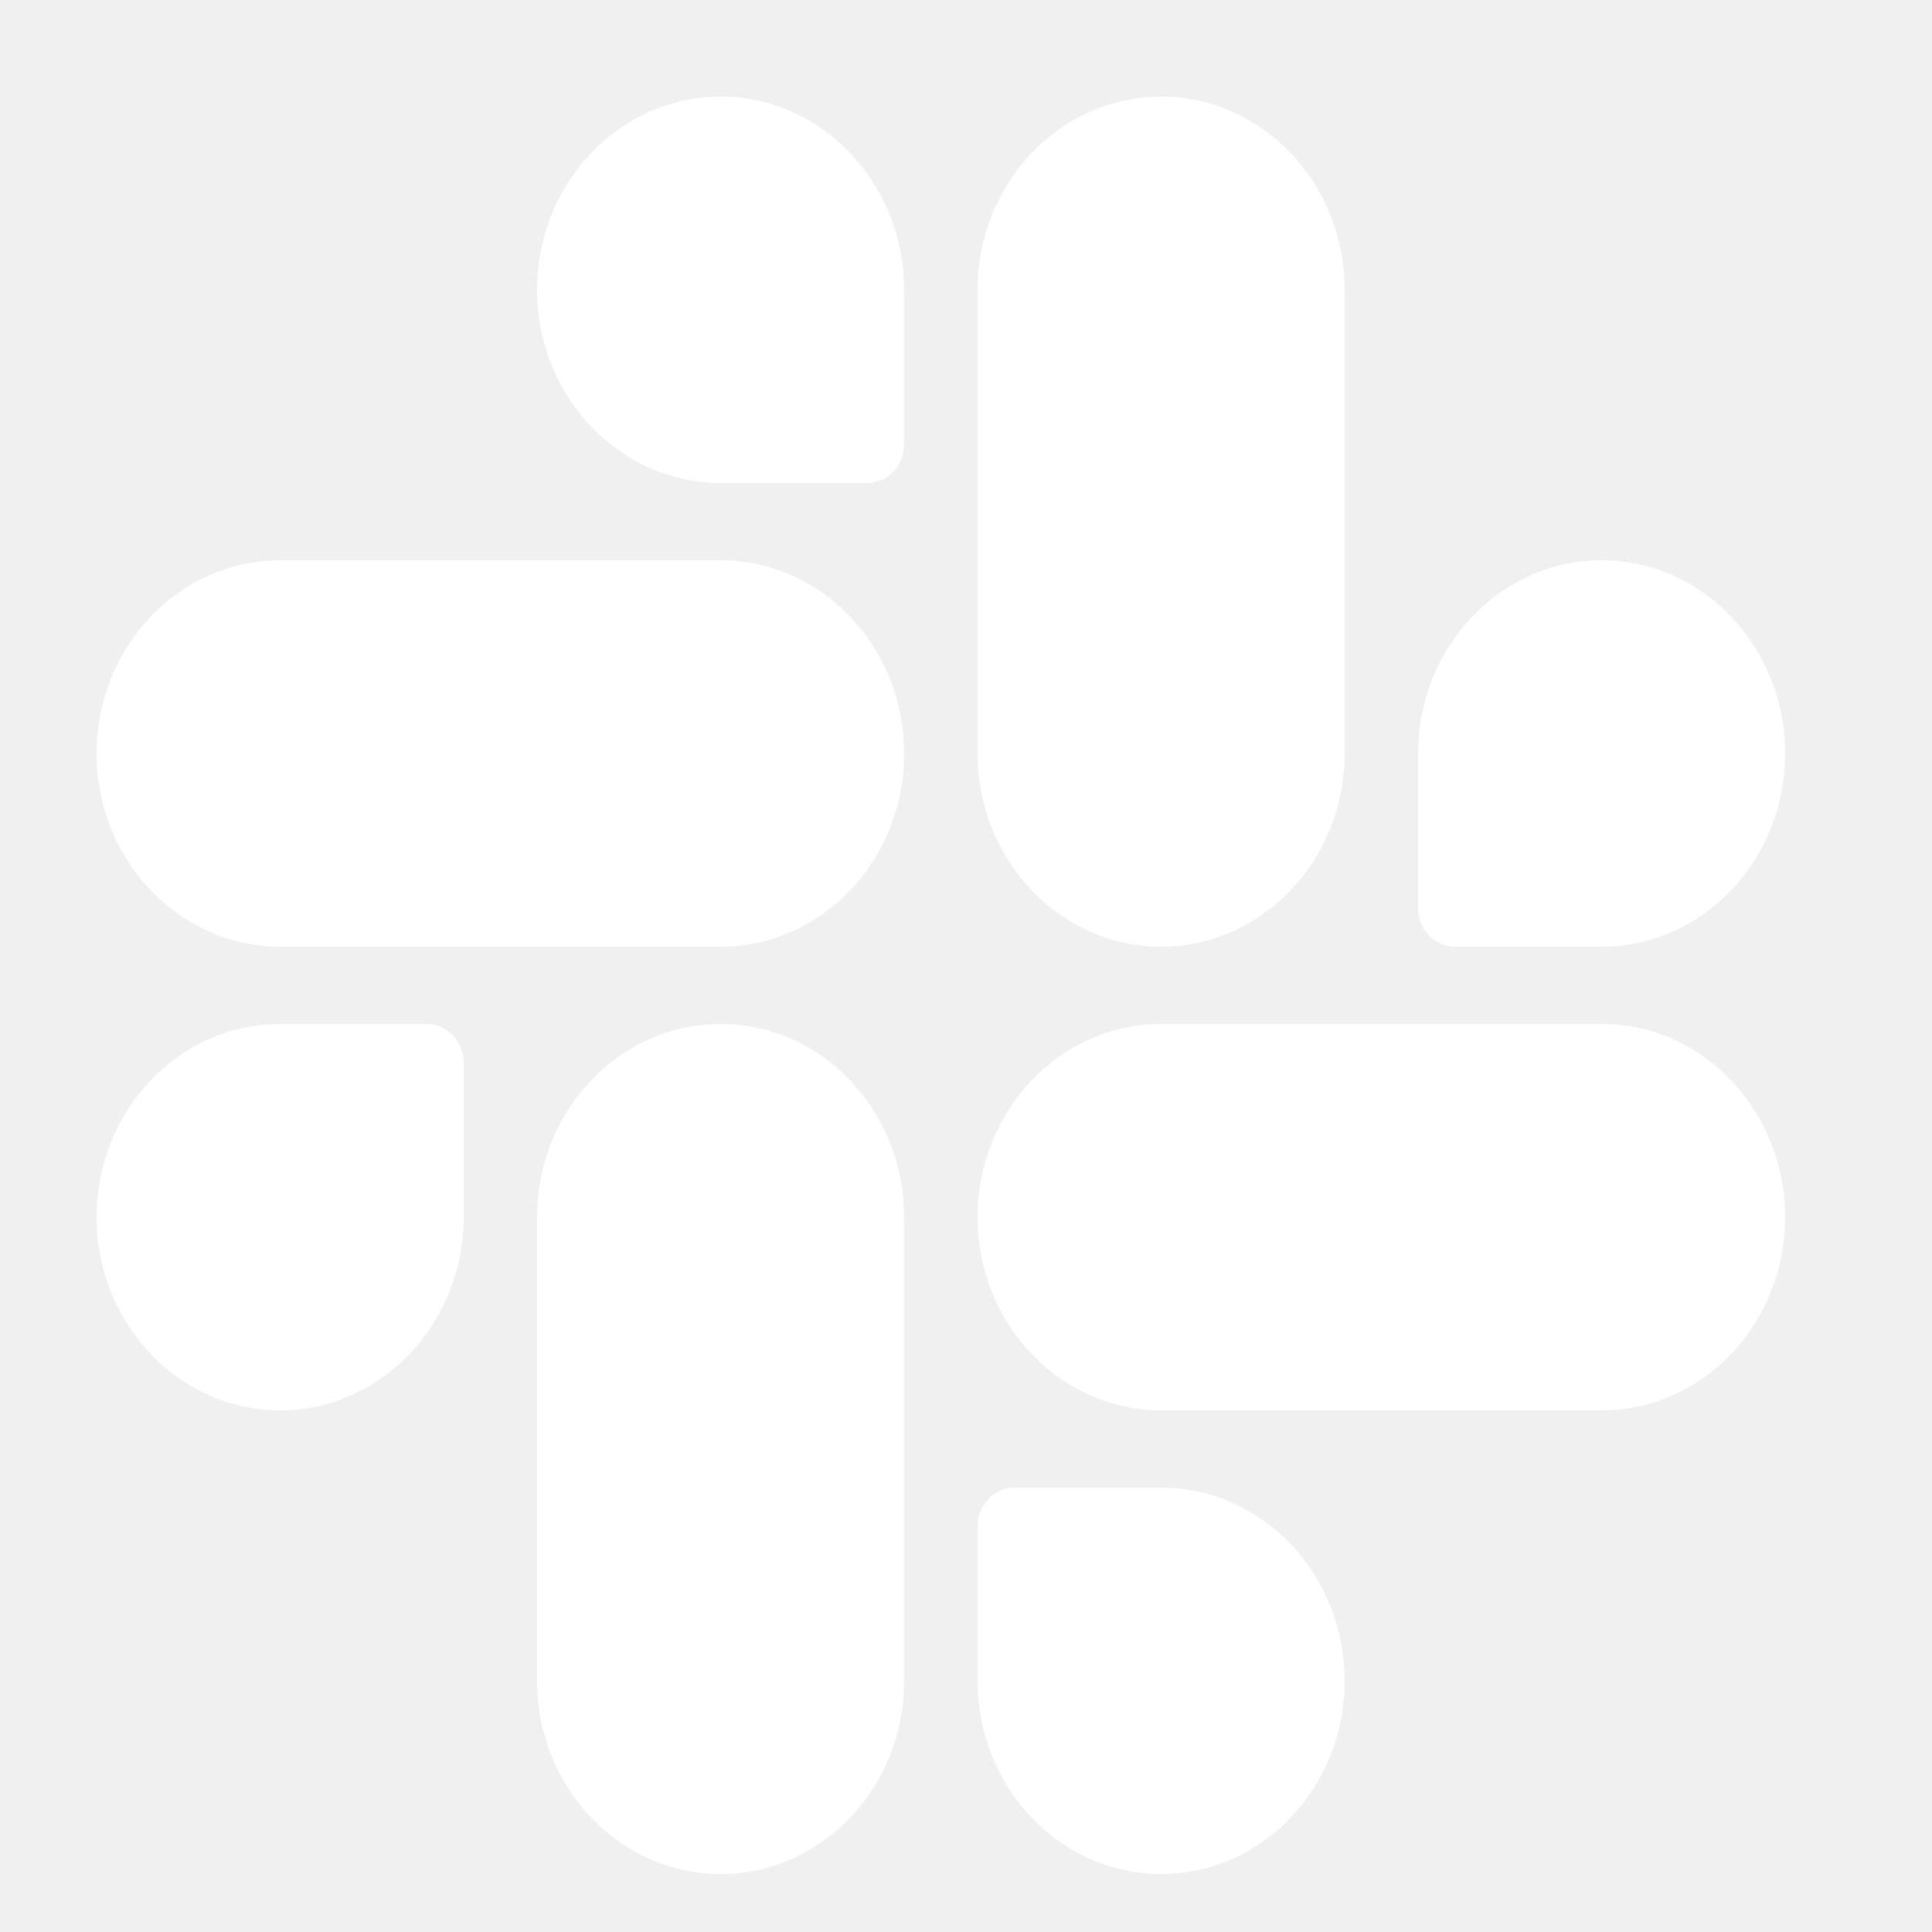
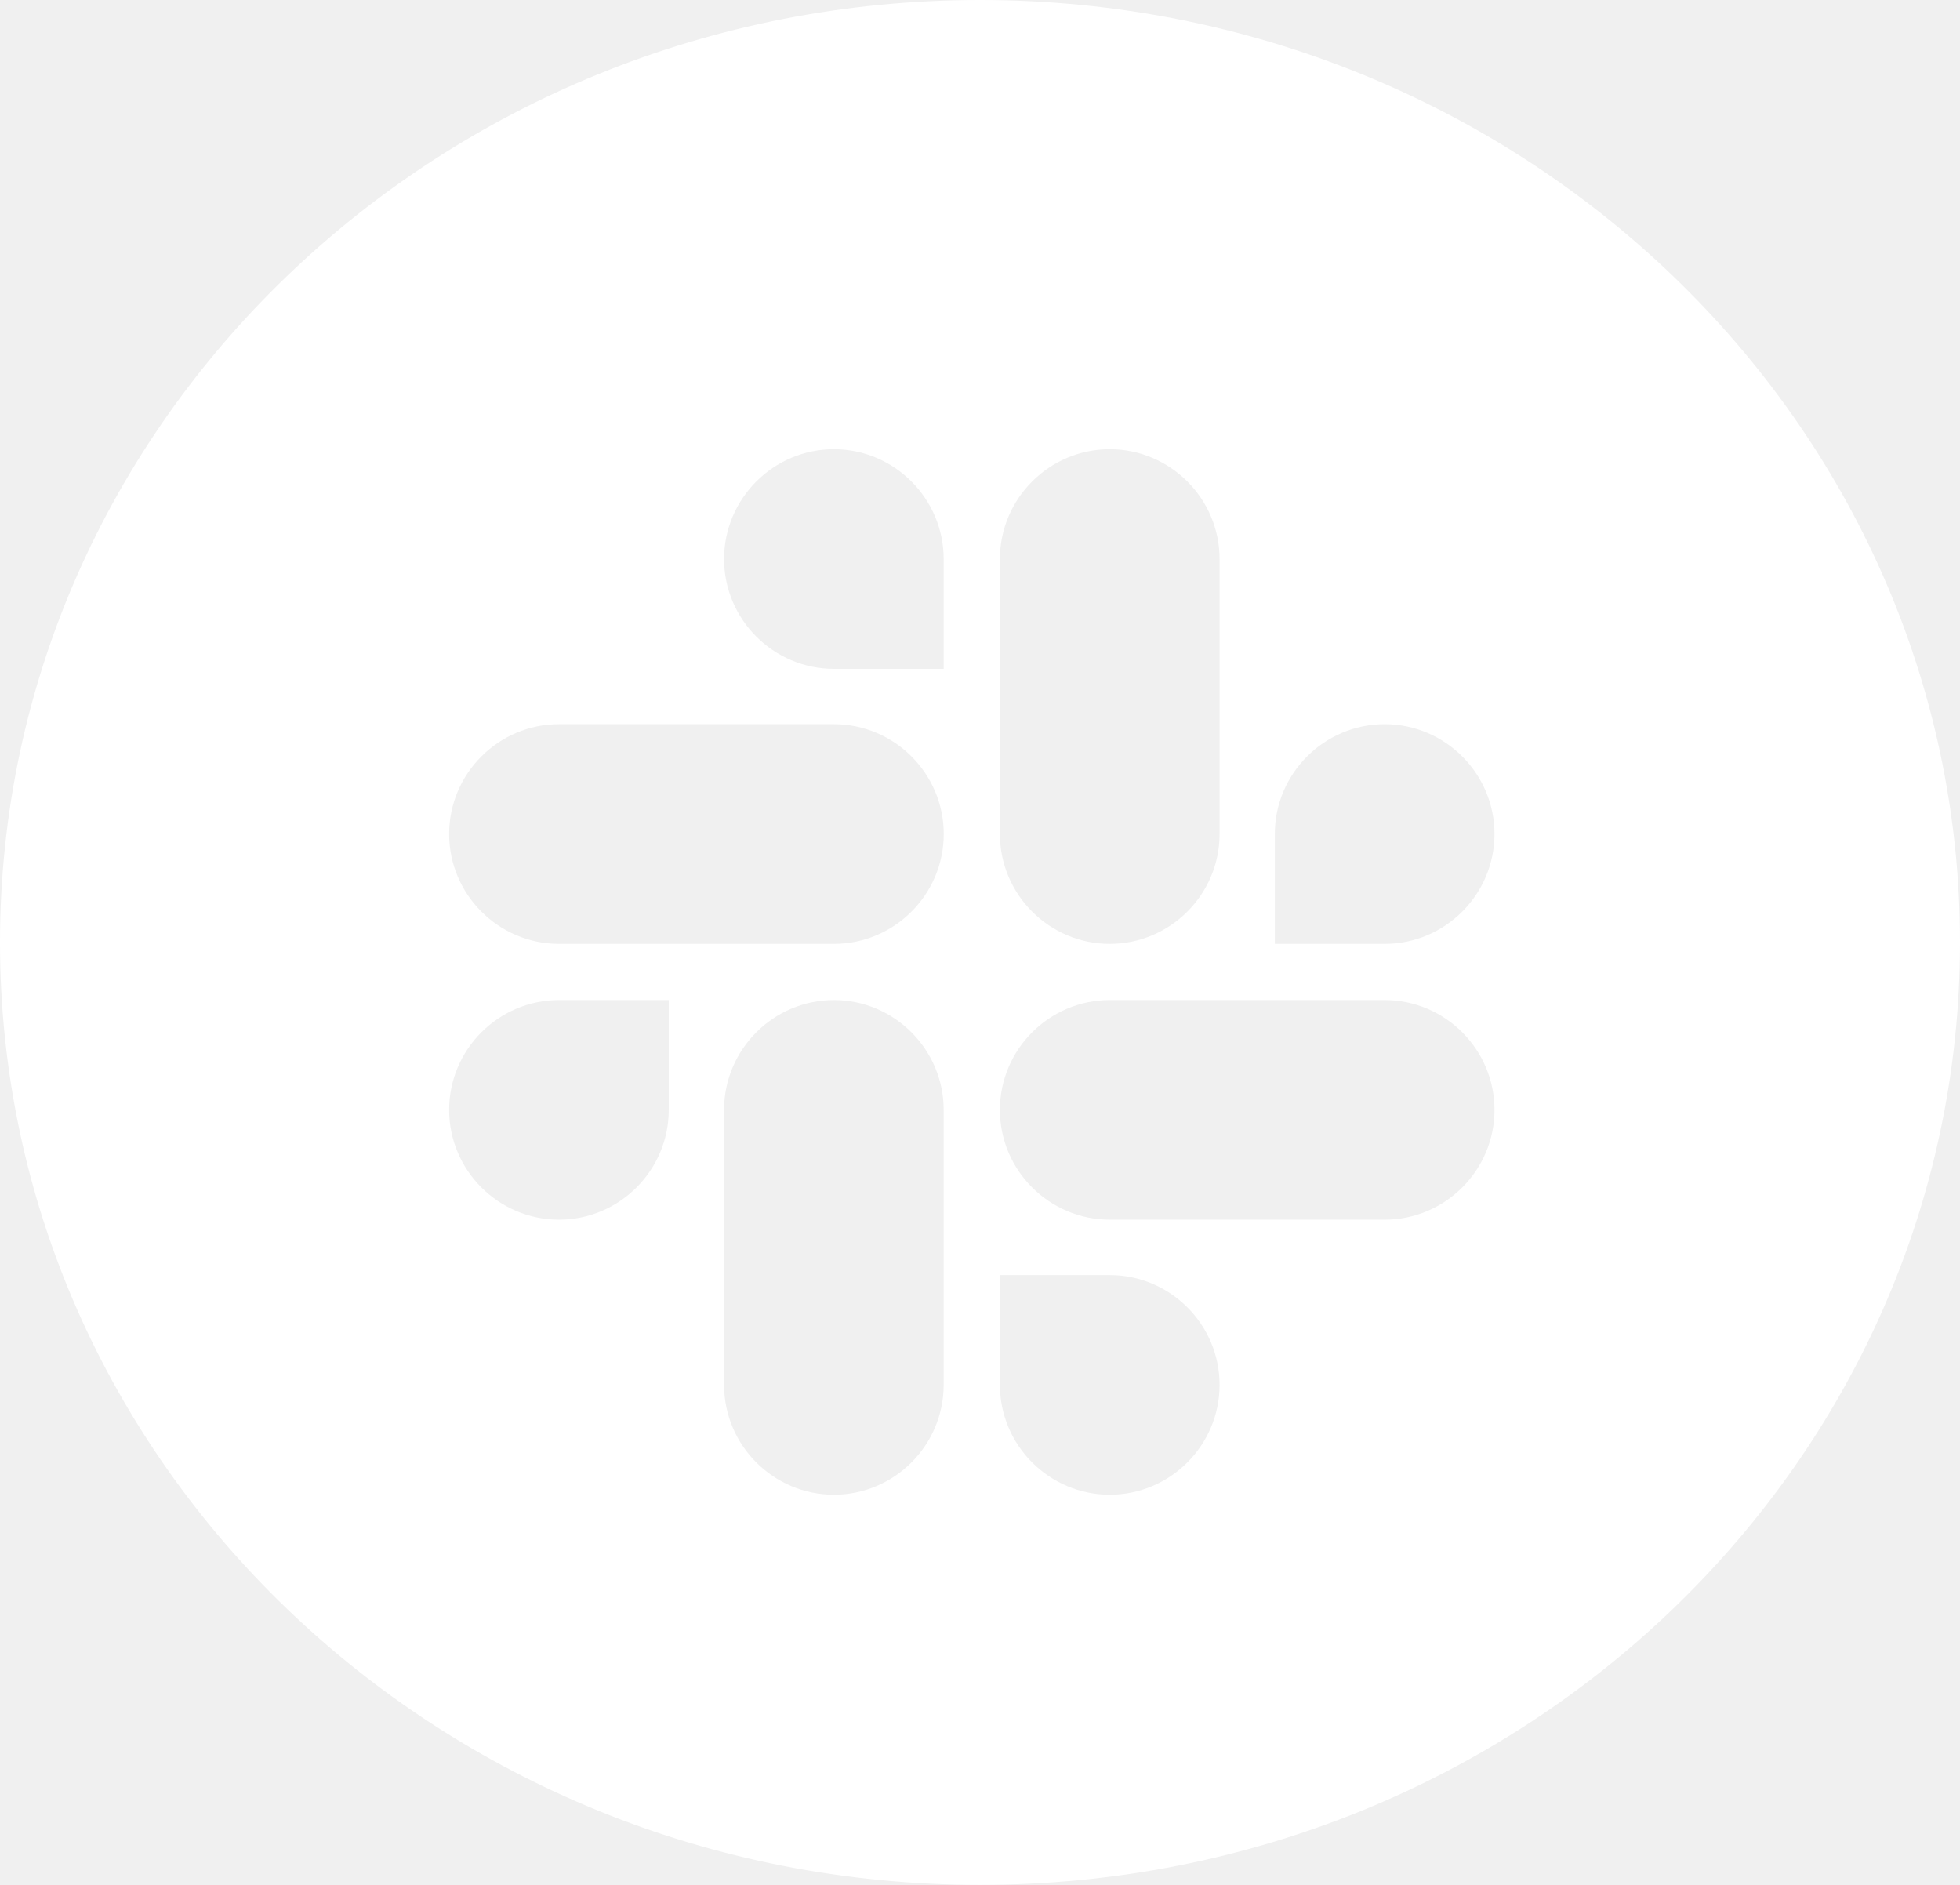
- <svg xmlns="http://www.w3.org/2000/svg" width="20" height="20" viewBox="0 0 20 20" fill="none">
-   <path d="M12.02 9.8C10.972 9.8 10.12 8.903 10.12 7.8V3C10.12 1.897 10.972 1 12.02 1C13.068 1 13.92 1.897 13.92 3V7.8C13.92 8.903 13.068 9.8 12.02 9.8ZM16.58 9.8H15.06C14.85 9.8 14.68 9.621 14.68 9.4V7.8C14.68 6.697 15.532 5.8 16.58 5.8C17.628 5.8 18.48 6.697 18.48 7.8C18.48 8.903 17.628 9.8 16.58 9.8ZM7.46 9.8H2.9C1.852 9.8 1 8.903 1 7.8C1 6.697 1.852 5.8 2.9 5.8H7.46C8.508 5.8 9.36 6.697 9.36 7.8C9.36 8.903 8.508 9.8 7.46 9.8ZM8.98 5H7.46C6.412 5 5.56 4.103 5.56 3C5.56 1.897 6.412 1 7.46 1C8.508 1 9.36 1.897 9.36 3V4.6C9.36 4.821 9.19 5 8.98 5ZM7.46 19.4C6.412 19.4 5.56 18.503 5.56 17.4V12.6C5.56 11.497 6.412 10.6 7.46 10.6C8.508 10.6 9.36 11.497 9.36 12.6V17.4C9.36 18.503 8.508 19.4 7.46 19.4ZM2.9 14.6C1.852 14.6 1 13.703 1 12.6C1 11.497 1.852 10.6 2.9 10.6H4.42C4.63 10.6 4.8 10.779 4.8 11V12.6C4.8 13.703 3.948 14.6 2.9 14.6ZM16.58 14.6H12.02C10.972 14.6 10.12 13.703 10.12 12.6C10.12 11.497 10.972 10.6 12.02 10.6H16.58C17.628 10.6 18.48 11.497 18.48 12.6C18.48 13.703 17.628 14.6 16.58 14.6ZM12.02 19.4C10.972 19.4 10.12 18.503 10.12 17.4V15.8C10.12 15.579 10.29 15.4 10.5 15.4H12.02C13.068 15.4 13.92 16.297 13.92 17.4C13.92 18.503 13.068 19.4 12.02 19.4Z" fill="white" />
+ <svg xmlns="http://www.w3.org/2000/svg" width="26" height="25" viewBox="0 0 26 25" fill="none">
+   <path fill-rule="evenodd" clip-rule="evenodd" d="M13 0C5.82 0 0 5.596 0 12.5C0 19.404 5.82 25 13 25C20.18 25 26 19.404 26 12.5C26 5.596 20.18 0 13 0ZM11.062 8.871C10.26 8.871 9.605 8.216 9.605 7.415C9.605 6.613 10.26 5.958 11.062 5.958C11.863 5.958 12.518 6.613 12.518 7.415V8.871H11.062ZM7.415 16.177C8.217 16.177 8.871 15.523 8.871 14.721V13.264H7.415C6.613 13.264 5.958 13.919 5.958 14.721C5.958 15.523 6.613 16.177 7.415 16.177ZM11.062 13.264C10.26 13.264 9.605 13.919 9.605 14.721V18.368C9.605 19.17 10.26 19.825 11.062 19.825C11.863 19.825 12.518 19.17 12.518 18.368V14.721C12.518 13.919 11.863 13.264 11.062 13.264ZM12.519 11.062C12.519 10.26 11.864 9.605 11.062 9.605H7.415C6.613 9.605 5.958 10.26 5.958 11.062C5.958 11.864 6.613 12.519 7.415 12.519H11.062C11.864 12.519 12.519 11.864 12.519 11.062ZM16.911 11.062C16.911 10.26 17.566 9.605 18.368 9.605C19.17 9.605 19.825 10.26 19.825 11.062C19.825 11.864 19.17 12.519 18.368 12.519H16.911V11.062ZM14.721 12.519C15.523 12.519 16.178 11.864 16.178 11.062V7.415C16.178 6.613 15.523 5.958 14.721 5.958C13.919 5.958 13.264 6.613 13.264 7.415V11.062C13.264 11.864 13.919 12.519 14.721 12.519ZM14.721 16.912C15.523 16.912 16.178 17.566 16.178 18.368C16.178 19.17 15.523 19.825 14.721 19.825C13.919 19.825 13.264 19.17 13.264 18.368V16.912H14.721ZM13.264 14.721C13.264 15.523 13.919 16.177 14.721 16.177H18.368C19.17 16.177 19.825 15.523 19.825 14.721C19.825 13.919 19.17 13.264 18.368 13.264H14.721C13.919 13.264 13.264 13.919 13.264 14.721Z" fill="white" />
</svg>
